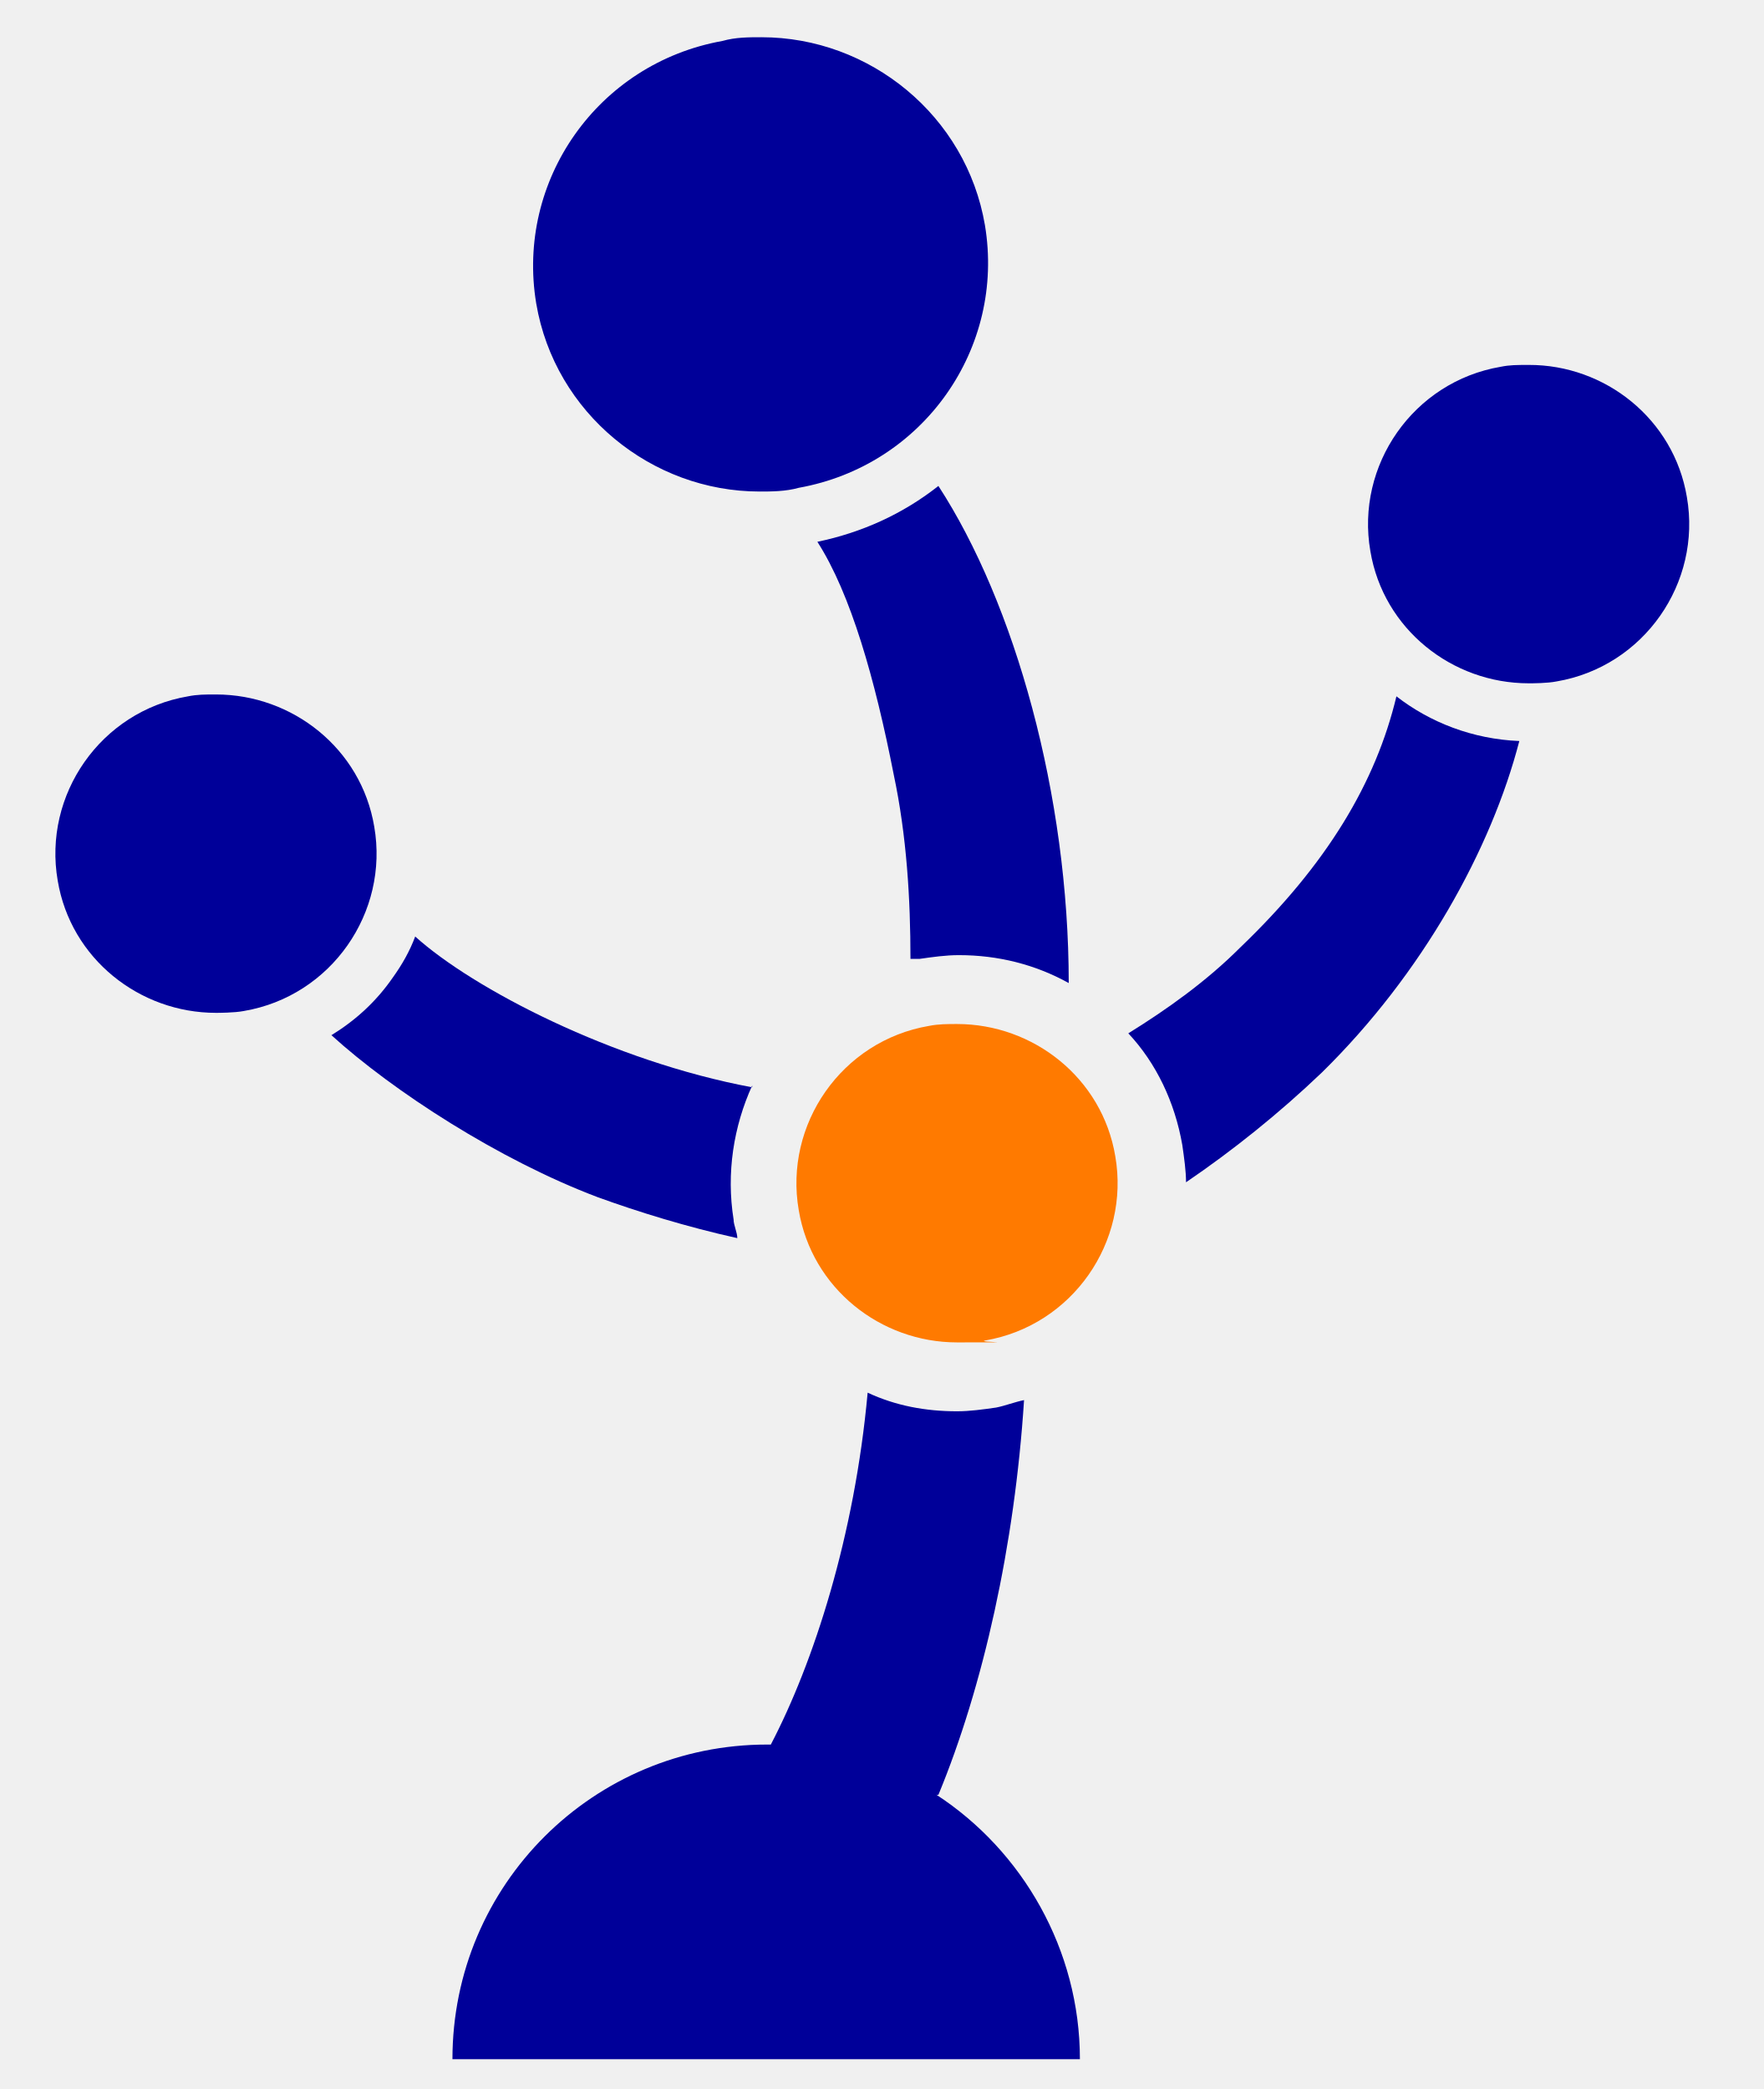
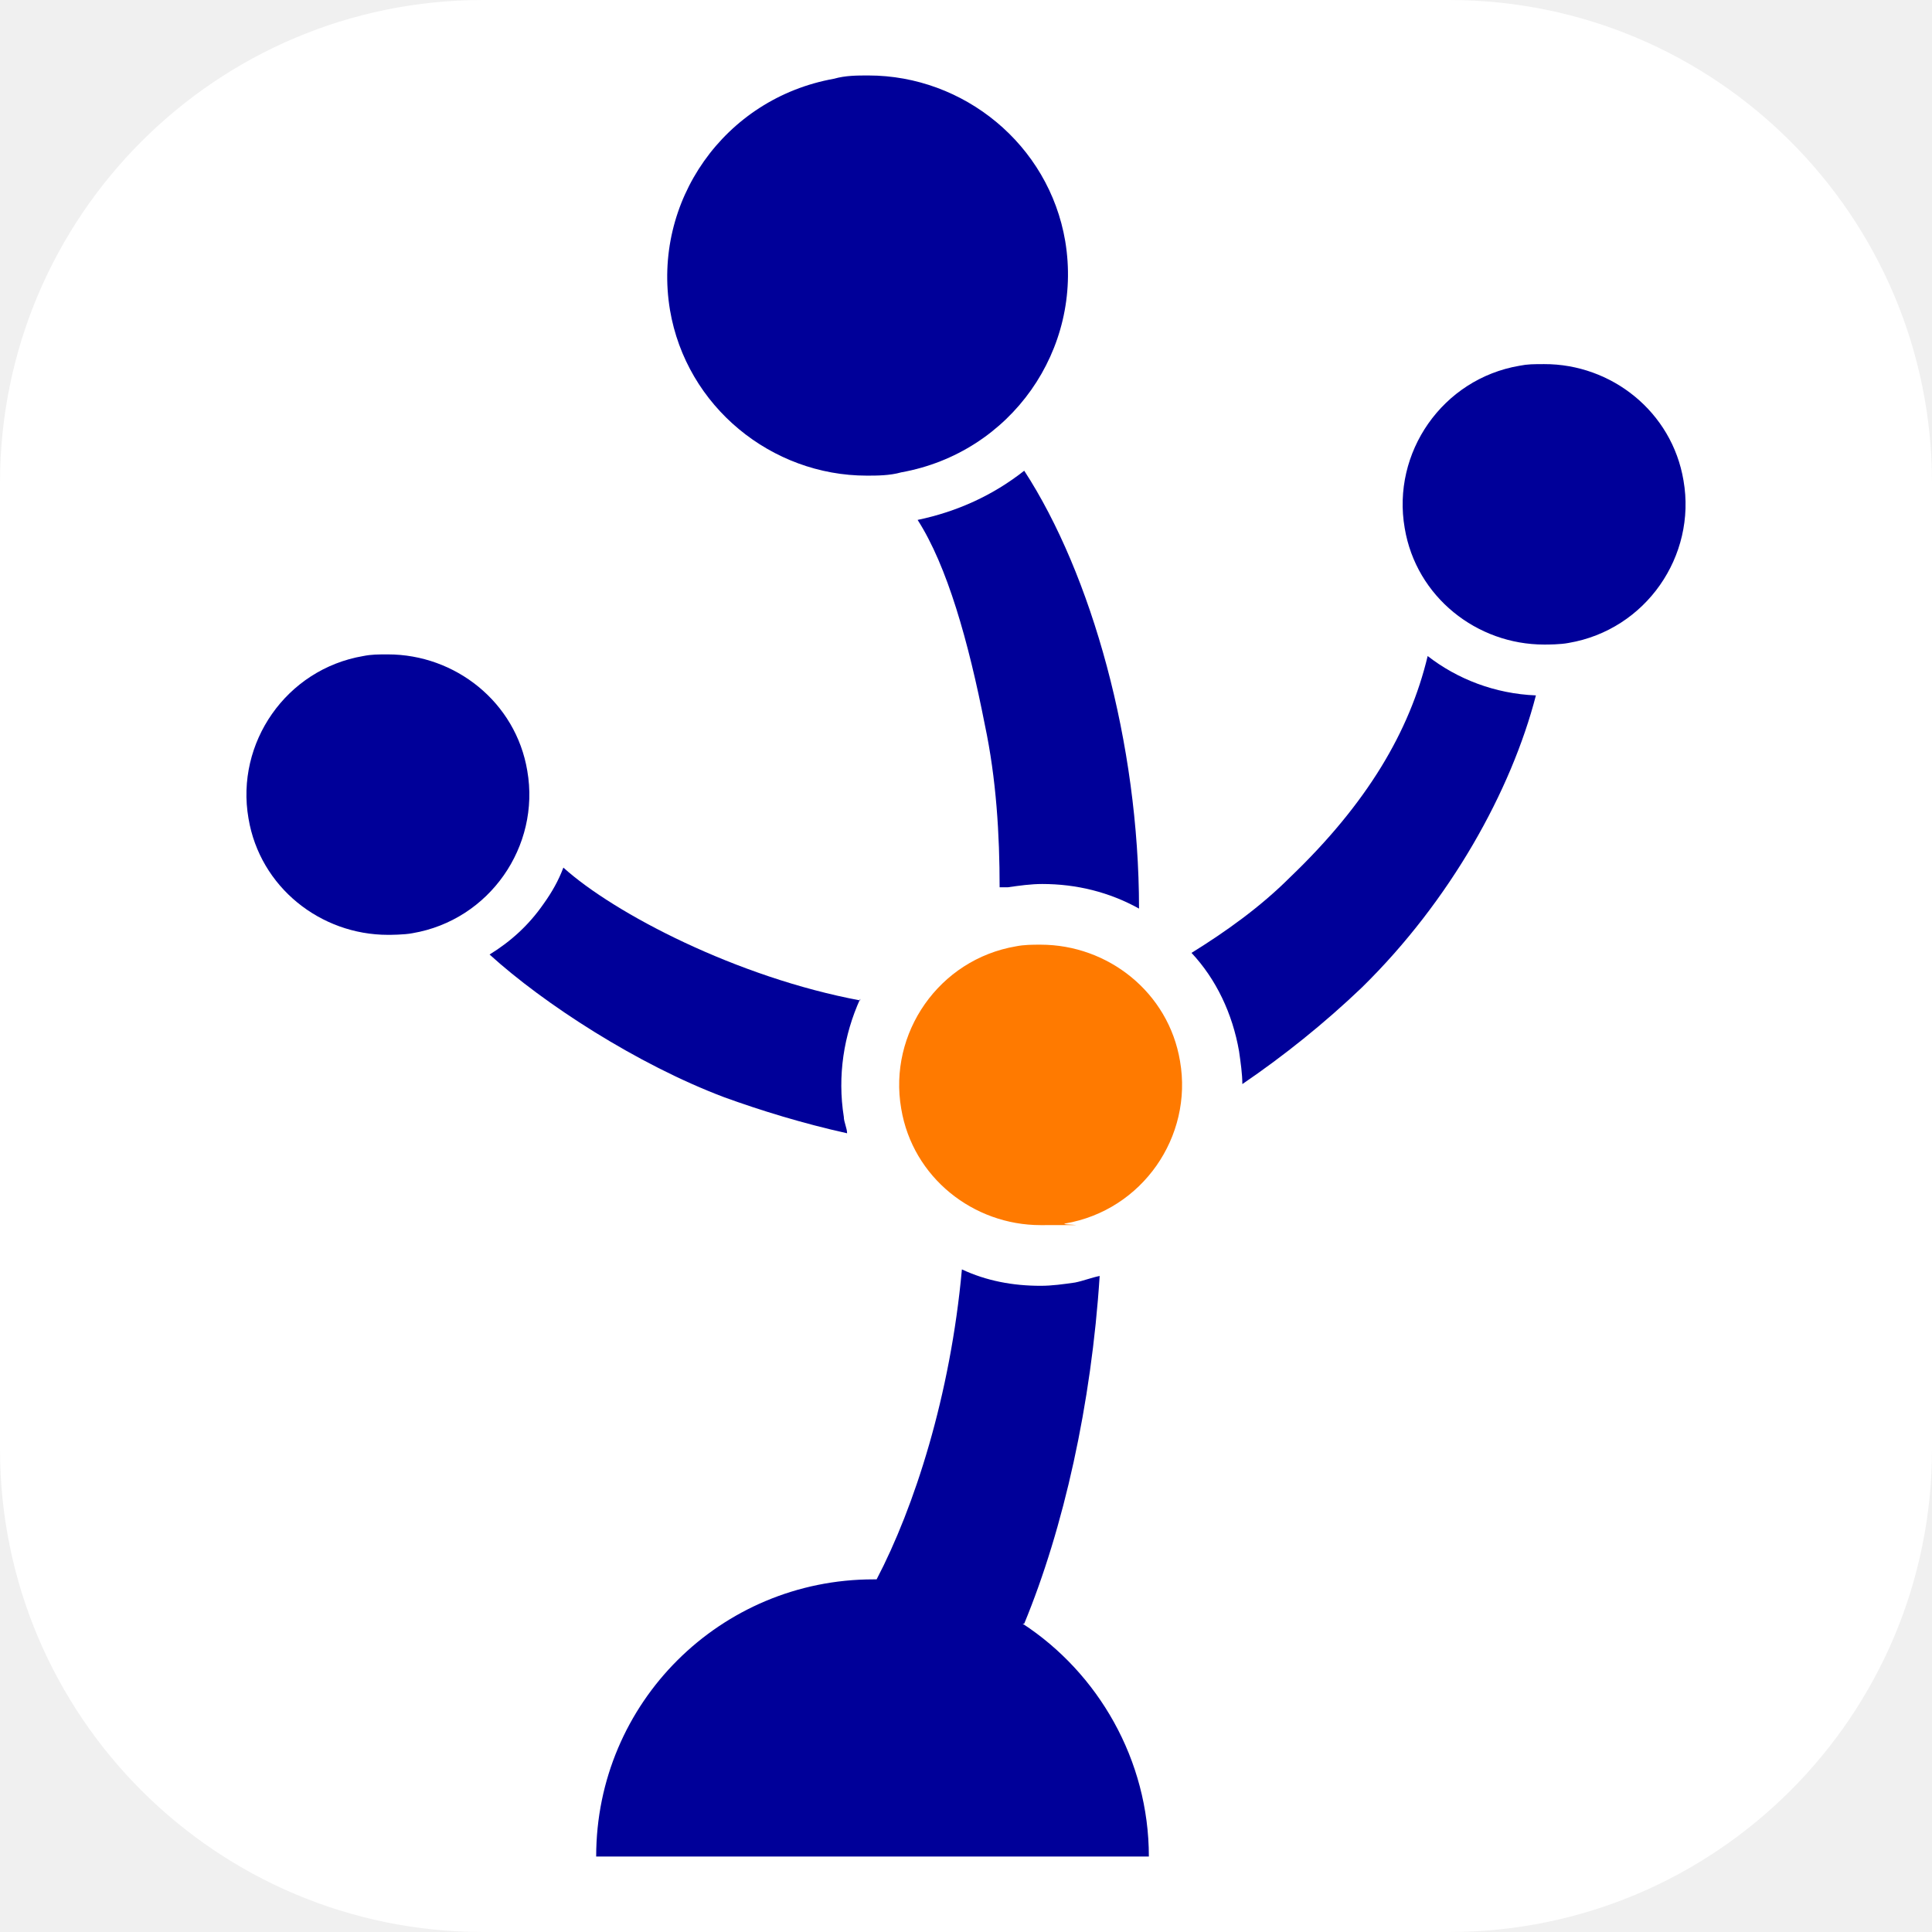
- <svg xmlns="http://www.w3.org/2000/svg" id="svg5" version="1.1" viewBox="0 0 94.7 112.2">
+ <svg xmlns="http://www.w3.org/2000/svg" id="svg5" version="1.1" viewBox="0 0 256 256" width="256" height="256">
  <defs id="defs1">
    <style id="style1">
      .cls-1 {
        fill: none;
      }

      .cls-1, .cls-2, .cls-3 {
        stroke-width: 0px;
      }

      .cls-2 {
        fill: #009;
      }

      .cls-4 {
        fill: #fff;
        stroke: #06068e;
        stroke-miterlimit: 10;
        stroke-width: 7.6px;
      }

      .cls-3 {
        fill: #ff7a00;
      }
    </style>
  </defs>
-   <g id="_defs" data-name="&amp;lt;defs">
+   <rect style="fill:#ffffff;stroke:none;stroke-width:5;stroke-linecap:square;stroke-dasharray:none;paint-order:normal" id="rect1858" width="256" height="256" x="0" y="0" rx="64" />
+   <g id="_defs" data-name="&amp;lt;defs" transform="translate(-2.974322,-2)">
    </g>
-   <path class="cls-4" d="M22.9,49.7" id="path1" />
-   <path class="cls-4" d="M43.7,64.4" id="path2" />
-   <g id="g4">
-     <path class="cls-3" d="M59.9,62.1c-.7-4.2-4.4-7.1-8.5-7.1-.5,0-1,0-1.5.1-4.7.8-7.8,5.3-7,9.9.7,4.2,4.4,7.1,8.5,7.1s1,0,1.5-.1c4.7-.8,7.8-5.3,7-9.9Z" id="path3" />
-     <path class="cls-2" d="M50.4,96.4c2.4-5.8,4.1-13.4,4.6-21.2-.5.1-1,.3-1.5.4-.7.1-1.4.2-2.1.2-1.7,0-3.3-.3-4.8-1-.7,7.7-2.9,14.5-5.2,18.9,0,0-.1,0-.2,0-9.3,0-16.9,7.5-16.9,16.9h33.7c0-5.9-3.1-11.2-7.7-14.2Z" id="path4" />
-   </g>
-   <g id="g8">
-     <path class="cls-2" d="m 20.1,44.4 c -0.7,-4.2 -4.4,-7.1 -8.5,-7.1 -0.6,0 -1,0 -1.5,0.1 -4.7,0.8 -7.8,5.3 -7,9.9 0.7,4.2 4.4,7.1 8.5,7.1 0.103,0 1,0 1.5,-0.1 4.7,-0.8 7.8,-5.3 7,-9.9 z" id="path5" />
-     <g id="g7">
-       <path class="cls-1" d="M20.1,44.4c-.7-4.2-4.4-7.1-8.5-7.1s-1,0-1.5.1c-4.7.8-7.8,5.3-7,9.9.7,4.2,4.4,7.1,8.5,7.1s1,0,1.5-.1c4.7-.8,7.8-5.3,7-9.9Z" id="path6" />
-       <path class="cls-2" d="M40.4,58.4c-7.5-1.4-15-5.3-18.1-8.1-.3.8-.7,1.5-1.2,2.2-.9,1.3-2,2.3-3.3,3.1,3.3,3,9,6.7,14.3,8.7,2.2.8,4.8,1.6,7.5,2.2,0-.3-.2-.7-.2-1-.4-2.5,0-5,1-7.2Z" id="path7" />
+   <g id="g513" transform="matrix(2.173112,0,0,2.173112,32.65322,9.999999)">
+     <path class="cls-4" d="M 19.926,47.7" id="path1" />
+     <path class="cls-4" d="M 40.726,62.4" id="path2" />
+     <g id="g4" transform="translate(-2.974322,-2)">
+       <path class="cls-3" d="M 59.9,62.1 C 59.2,57.9 55.5,55 51.4,55 c -0.5,0 -1,0 -1.5,0.1 -4.7,0.8 -7.8,5.3 -7,9.9 0.7,4.2 4.4,7.1 8.5,7.1 4.1,0 1,0 1.5,-0.1 4.7,-0.8 7.8,-5.3 7,-9.9 z" id="path3" />
+       <path class="cls-2" d="M 50.4,96.4 C 52.8,90.6 54.5,83 55,75.2 c -0.5,0.1 -1,0.3 -1.5,0.4 -0.7,0.1 -1.4,0.2 -2.1,0.2 -1.7,0 -3.3,-0.3 -4.8,-1 -0.7,7.7 -2.9,14.5 -5.2,18.9 0,0 -0.1,0 -0.2,0 -9.3,0 -16.9,7.5 -16.9,16.9 H 58 c 0,-5.9 -3.1,-11.2 -7.7,-14.2 z" id="path4" />
    </g>
-   </g>
-   <g id="g11">
-     <path class="cls-2" d="M 52.9,12.1 C 51.9,6.2 46.7,2 40.9,2 c -0.7,0 -1.4,0 -2.1,0.2 -6.7,1.2 -11.1,7.5 -10,14.1 1,5.9 6.2,10.1 12,10.1 0.601,0 1.4,0 2.1,-0.2 6.7,-1.2 11.1,-7.5 10,-14.1 z" id="path8" />
-     <g id="g10">
-       <path class="cls-1" d="M43.9,26.1l3.4-3.6c.4.4.8.8,1.2,1.3,3.3-2.7,5.1-7,4.3-11.5-1-5.9-6.2-10.1-12-10.1-.7,0-1.4,0-2.1.2-6.7,1.2-11.1,7.5-10,14.1,1,5.9,6.2,10.1,12,10.1s1.4,0,2.1-.2c.3,0,.7-.1,1-.2Z" id="path9" />
-       <path class="cls-2" d="M50.4,26.1c-1.9,1.5-4.1,2.5-6.5,3,1.8,2.8,3.1,7.4,4.1,12.5.7,3.3.9,6.7.9,9.9.2,0,.3,0,.5,0,.7-.1,1.4-.2,2.1-.2h0c2.1,0,4.1.5,5.9,1.5,0-10.1-2.9-20.4-7-26.7Z" id="path10" />
+     <g id="g8" transform="translate(-2.974322,-2)">
+       <path class="cls-2" d="m 20.1,44.4 c -0.7,-4.2 -4.4,-7.1 -8.5,-7.1 -0.6,0 -1,0 -1.5,0.1 -4.7,0.8 -7.8,5.3 -7,9.9 0.7,4.2 4.4,7.1 8.5,7.1 0.103,0 1,0 1.5,-0.1 4.7,-0.8 7.8,-5.3 7,-9.9 z" id="path5" />
+       <g id="g7">
+         <path class="cls-1" d="m 20.1,44.4 c -0.7,-4.2 -4.4,-7.1 -8.5,-7.1 -4.1,0 -1,0 -1.5,0.1 -4.7,0.8 -7.8,5.3 -7,9.9 0.7,4.2 4.4,7.1 8.5,7.1 4.1,0 1,0 1.5,-0.1 4.7,-0.8 7.8,-5.3 7,-9.9 z" id="path6" />
+         <path class="cls-2" d="m 40.4,58.4 c -7.5,-1.4 -15,-5.3 -18.1,-8.1 -0.3,0.8 -0.7,1.5 -1.2,2.2 -0.9,1.3 -2,2.3 -3.3,3.1 3.3,3 9,6.7 14.3,8.7 2.2,0.8 4.8,1.6 7.5,2.2 0,-0.3 -0.2,-0.7 -0.2,-1 -0.4,-2.5 0,-5 1,-7.2 z" id="path7" />
+       </g>
    </g>
-   </g>
-   <g id="g14">
-     <path class="cls-2" d="m 90.6,26.7 c -0.7,-4.2 -4.4,-7.114 -8.5,-7.1 -0.658,0.002 -1,0 -1.5,0.1 -4.7,0.8 -7.8,5.3 -7,9.9 0.7,4.2 4.4,7.1 8.5,7.1 0.228,0 1,0 1.5,-0.1 4.7,-0.8 7.8,-5.3 7,-9.9 z" id="path11" />
-     <g id="g13">
-       <path class="cls-1" d="M82.1,19.6c-.5,0-1,0-1.5.1-4.7.8-7.8,5.3-7,9.9.7,4.2,4.4,7.1,8.5,7.1s1,0,1.5-.1c4.7-.8,7.8-5.3,7-9.9-.7-4.2-4.4-7.1-8.5-7.1Z" id="path12" />
-       <path class="cls-2" d="M66.6,50.9c-1.8,1.8-3.9,3.3-6,4.6,1.5,1.6,2.5,3.7,2.9,6,.1.7.2,1.4.2,2,2.5-1.7,5-3.7,7.3-5.9,5.4-5.3,9.1-12,10.6-17.8-2.5-.1-4.8-1-6.6-2.4-1.1,4.6-3.7,9-8.4,13.5Z" id="path13" />
+     <g id="g11" transform="translate(-2.974322,-2)">
+       <path class="cls-2" d="M 52.9,12.1 C 51.9,6.2 46.7,2 40.9,2 c -0.7,0 -1.4,0 -2.1,0.2 -6.7,1.2 -11.1,7.5 -10,14.1 1,5.9 6.2,10.1 12,10.1 0.601,0 1.4,0 2.1,-0.2 6.7,-1.2 11.1,-7.5 10,-14.1 z" id="path8" />
+       <g id="g10">
+         <path class="cls-1" d="m 43.9,26.1 3.4,-3.6 c 0.4,0.4 0.8,0.8 1.2,1.3 3.3,-2.7 5.1,-7 4.3,-11.5 -1,-5.9 -6.2,-10.1 -12,-10.1 -0.7,0 -1.4,0 -2.1,0.2 -6.7,1.2 -11.1,7.5 -10,14.1 1,5.9 6.2,10.1 12,10.1 5.8,0 1.4,0 2.1,-0.2 0.3,0 0.7,-0.1 1,-0.2 z" id="path9" />
+         <path class="cls-2" d="m 50.4,26.1 c -1.9,1.5 -4.1,2.5 -6.5,3 1.8,2.8 3.1,7.4 4.1,12.5 0.7,3.3 0.9,6.7 0.9,9.9 0.2,0 0.3,0 0.5,0 0.7,-0.1 1.4,-0.2 2.1,-0.2 v 0 c 2.1,0 4.1,0.5 5.9,1.5 0,-10.1 -2.9,-20.4 -7,-26.7 z" id="path10" />
+       </g>
+     </g>
+     <g id="g14" transform="translate(-2.974322,-2)">
+       <path class="cls-2" d="m 90.6,26.7 c -0.7,-4.2 -4.4,-7.114 -8.5,-7.1 -0.658,0.002 -1,0 -1.5,0.1 -4.7,0.8 -7.8,5.3 -7,9.9 0.7,4.2 4.4,7.1 8.5,7.1 0.228,0 1,0 1.5,-0.1 4.7,-0.8 7.8,-5.3 7,-9.9 z" id="path11" />
+       <g id="g13">
+         <path class="cls-1" d="m 82.1,19.6 c -0.5,0 -1,0 -1.5,0.1 -4.7,0.8 -7.8,5.3 -7,9.9 0.7,4.2 4.4,7.1 8.5,7.1 4.1,0 1,0 1.5,-0.1 4.7,-0.8 7.8,-5.3 7,-9.9 -0.7,-4.2 -4.4,-7.1 -8.5,-7.1 z" id="path12" />
+         <path class="cls-2" d="m 66.6,50.9 c -1.8,1.8 -3.9,3.3 -6,4.6 1.5,1.6 2.5,3.7 2.9,6 0.1,0.7 0.2,1.4 0.2,2 2.5,-1.7 5,-3.7 7.3,-5.9 5.4,-5.3 9.1,-12 10.6,-17.8 -2.5,-0.1 -4.8,-1 -6.6,-2.4 -1.1,4.6 -3.7,9 -8.4,13.5 z" id="path13" />
+       </g>
    </g>
  </g>
</svg>
